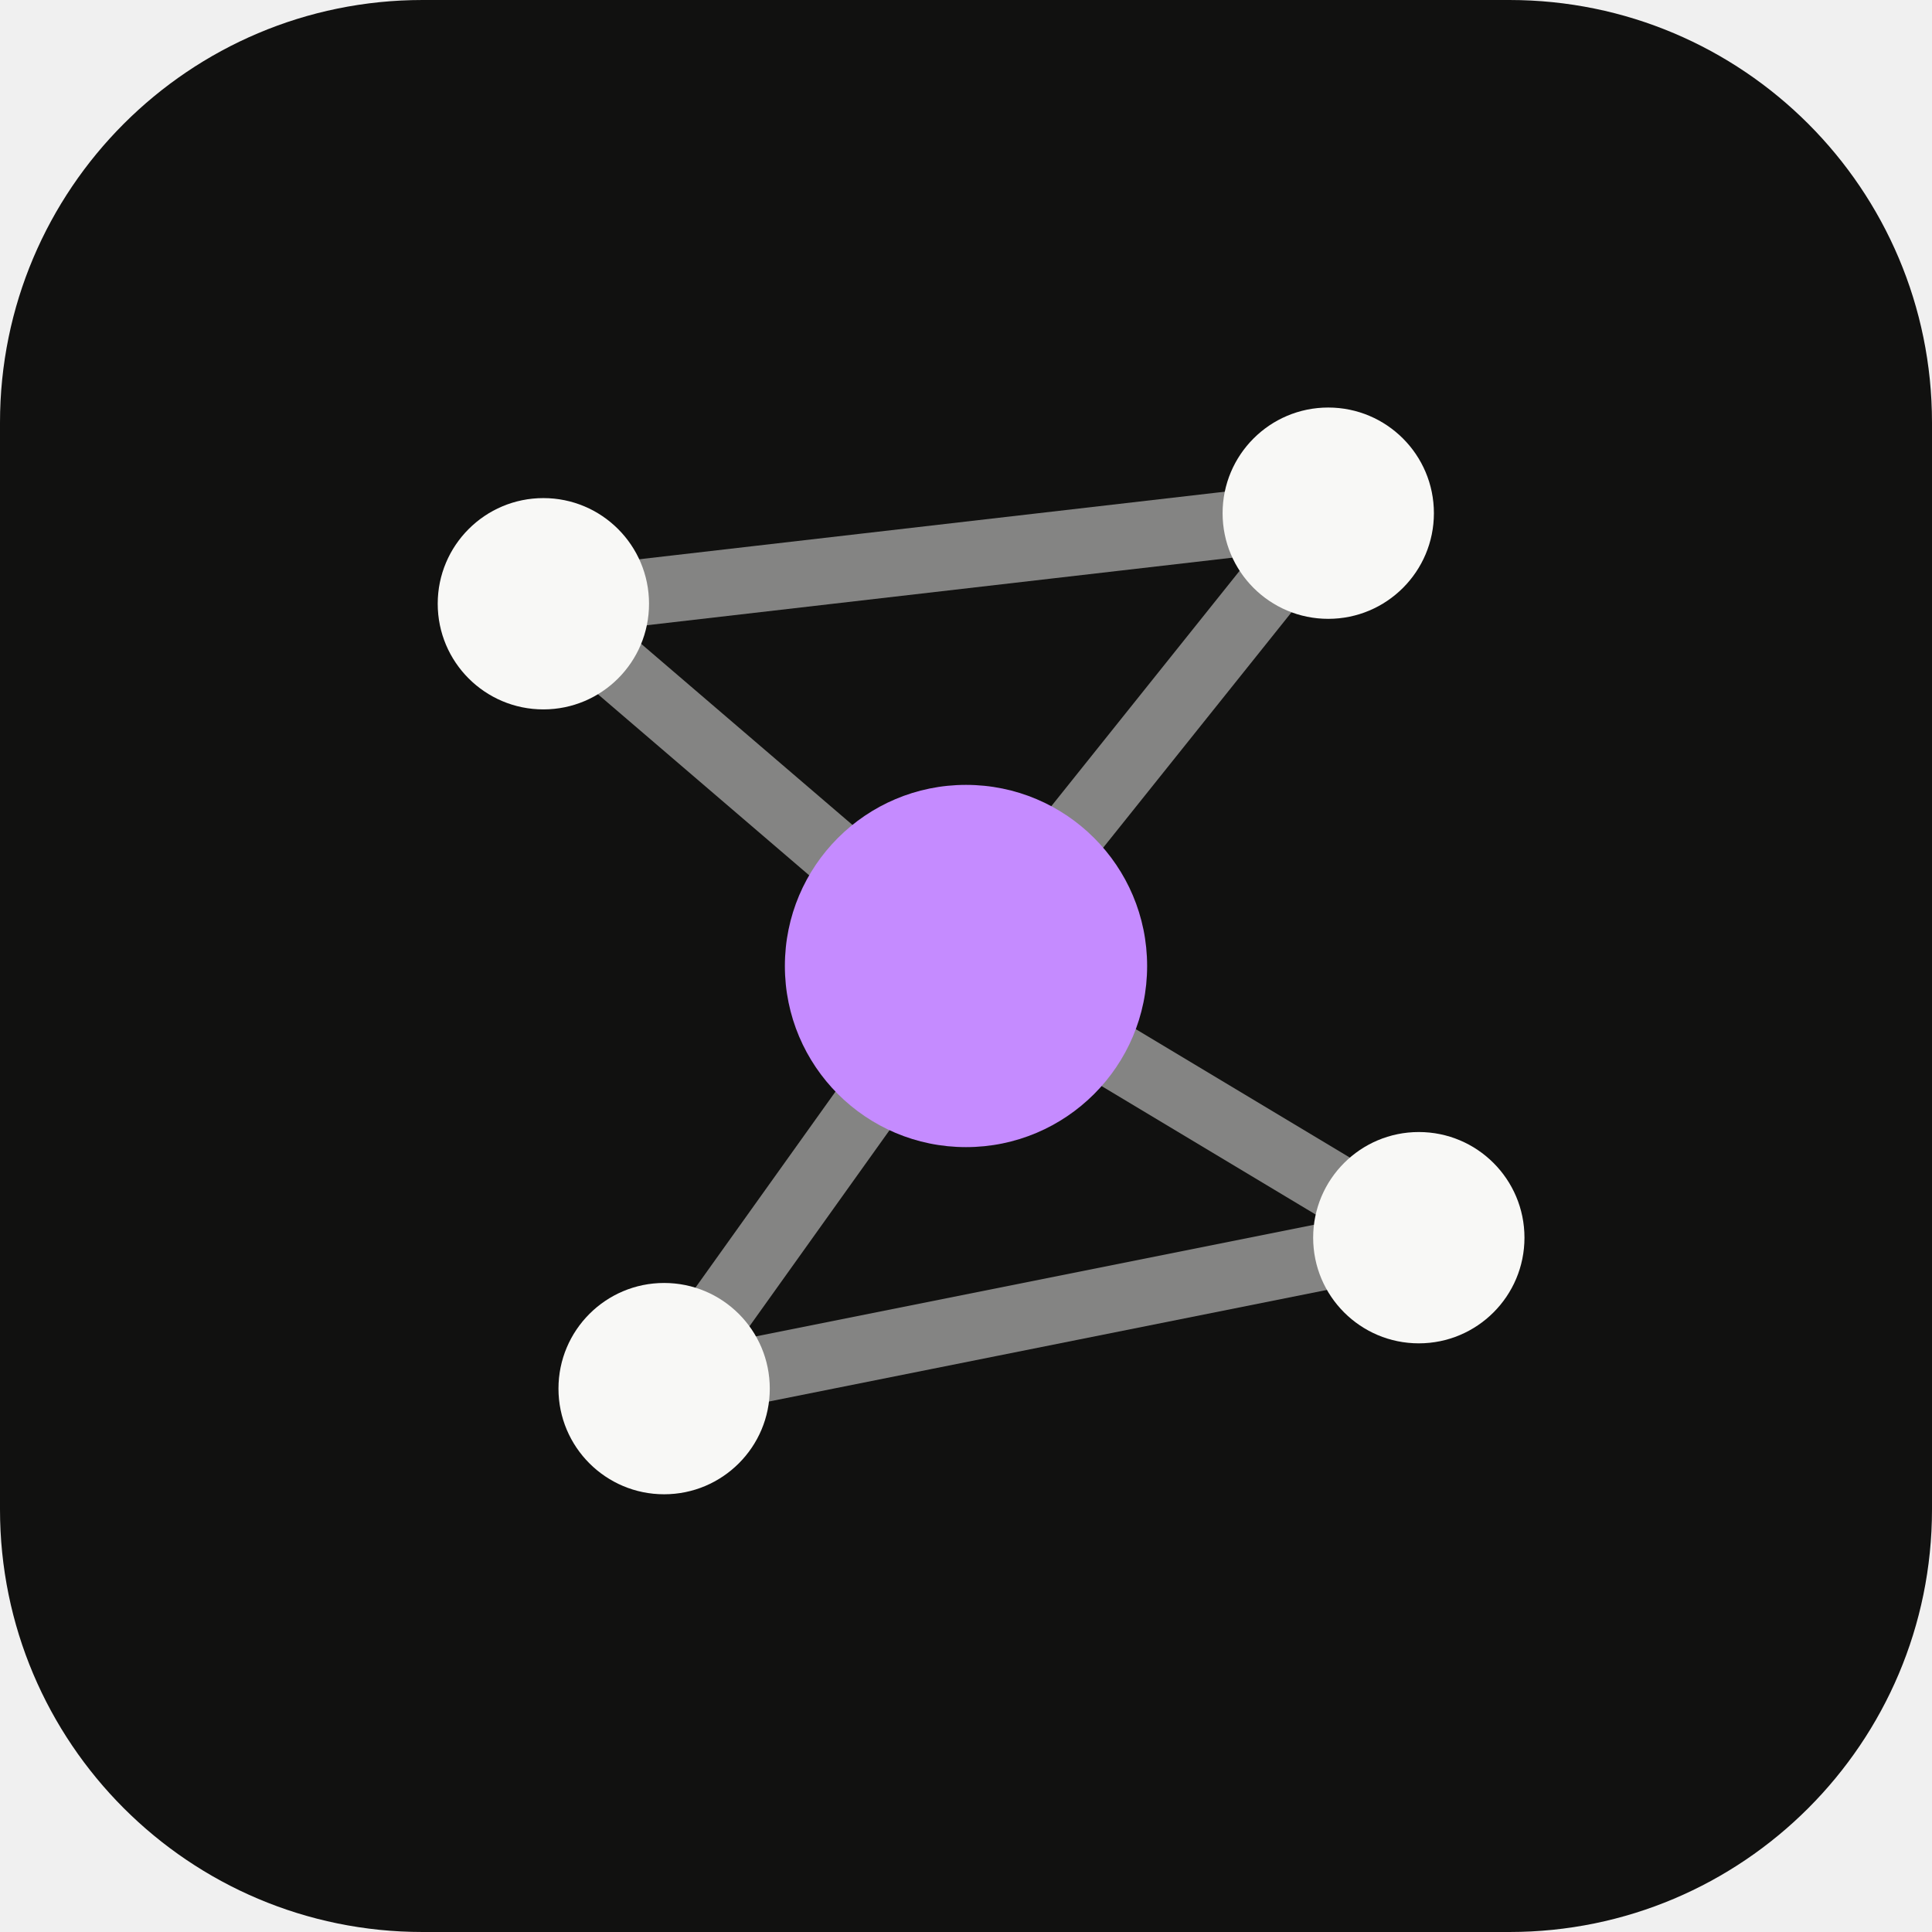
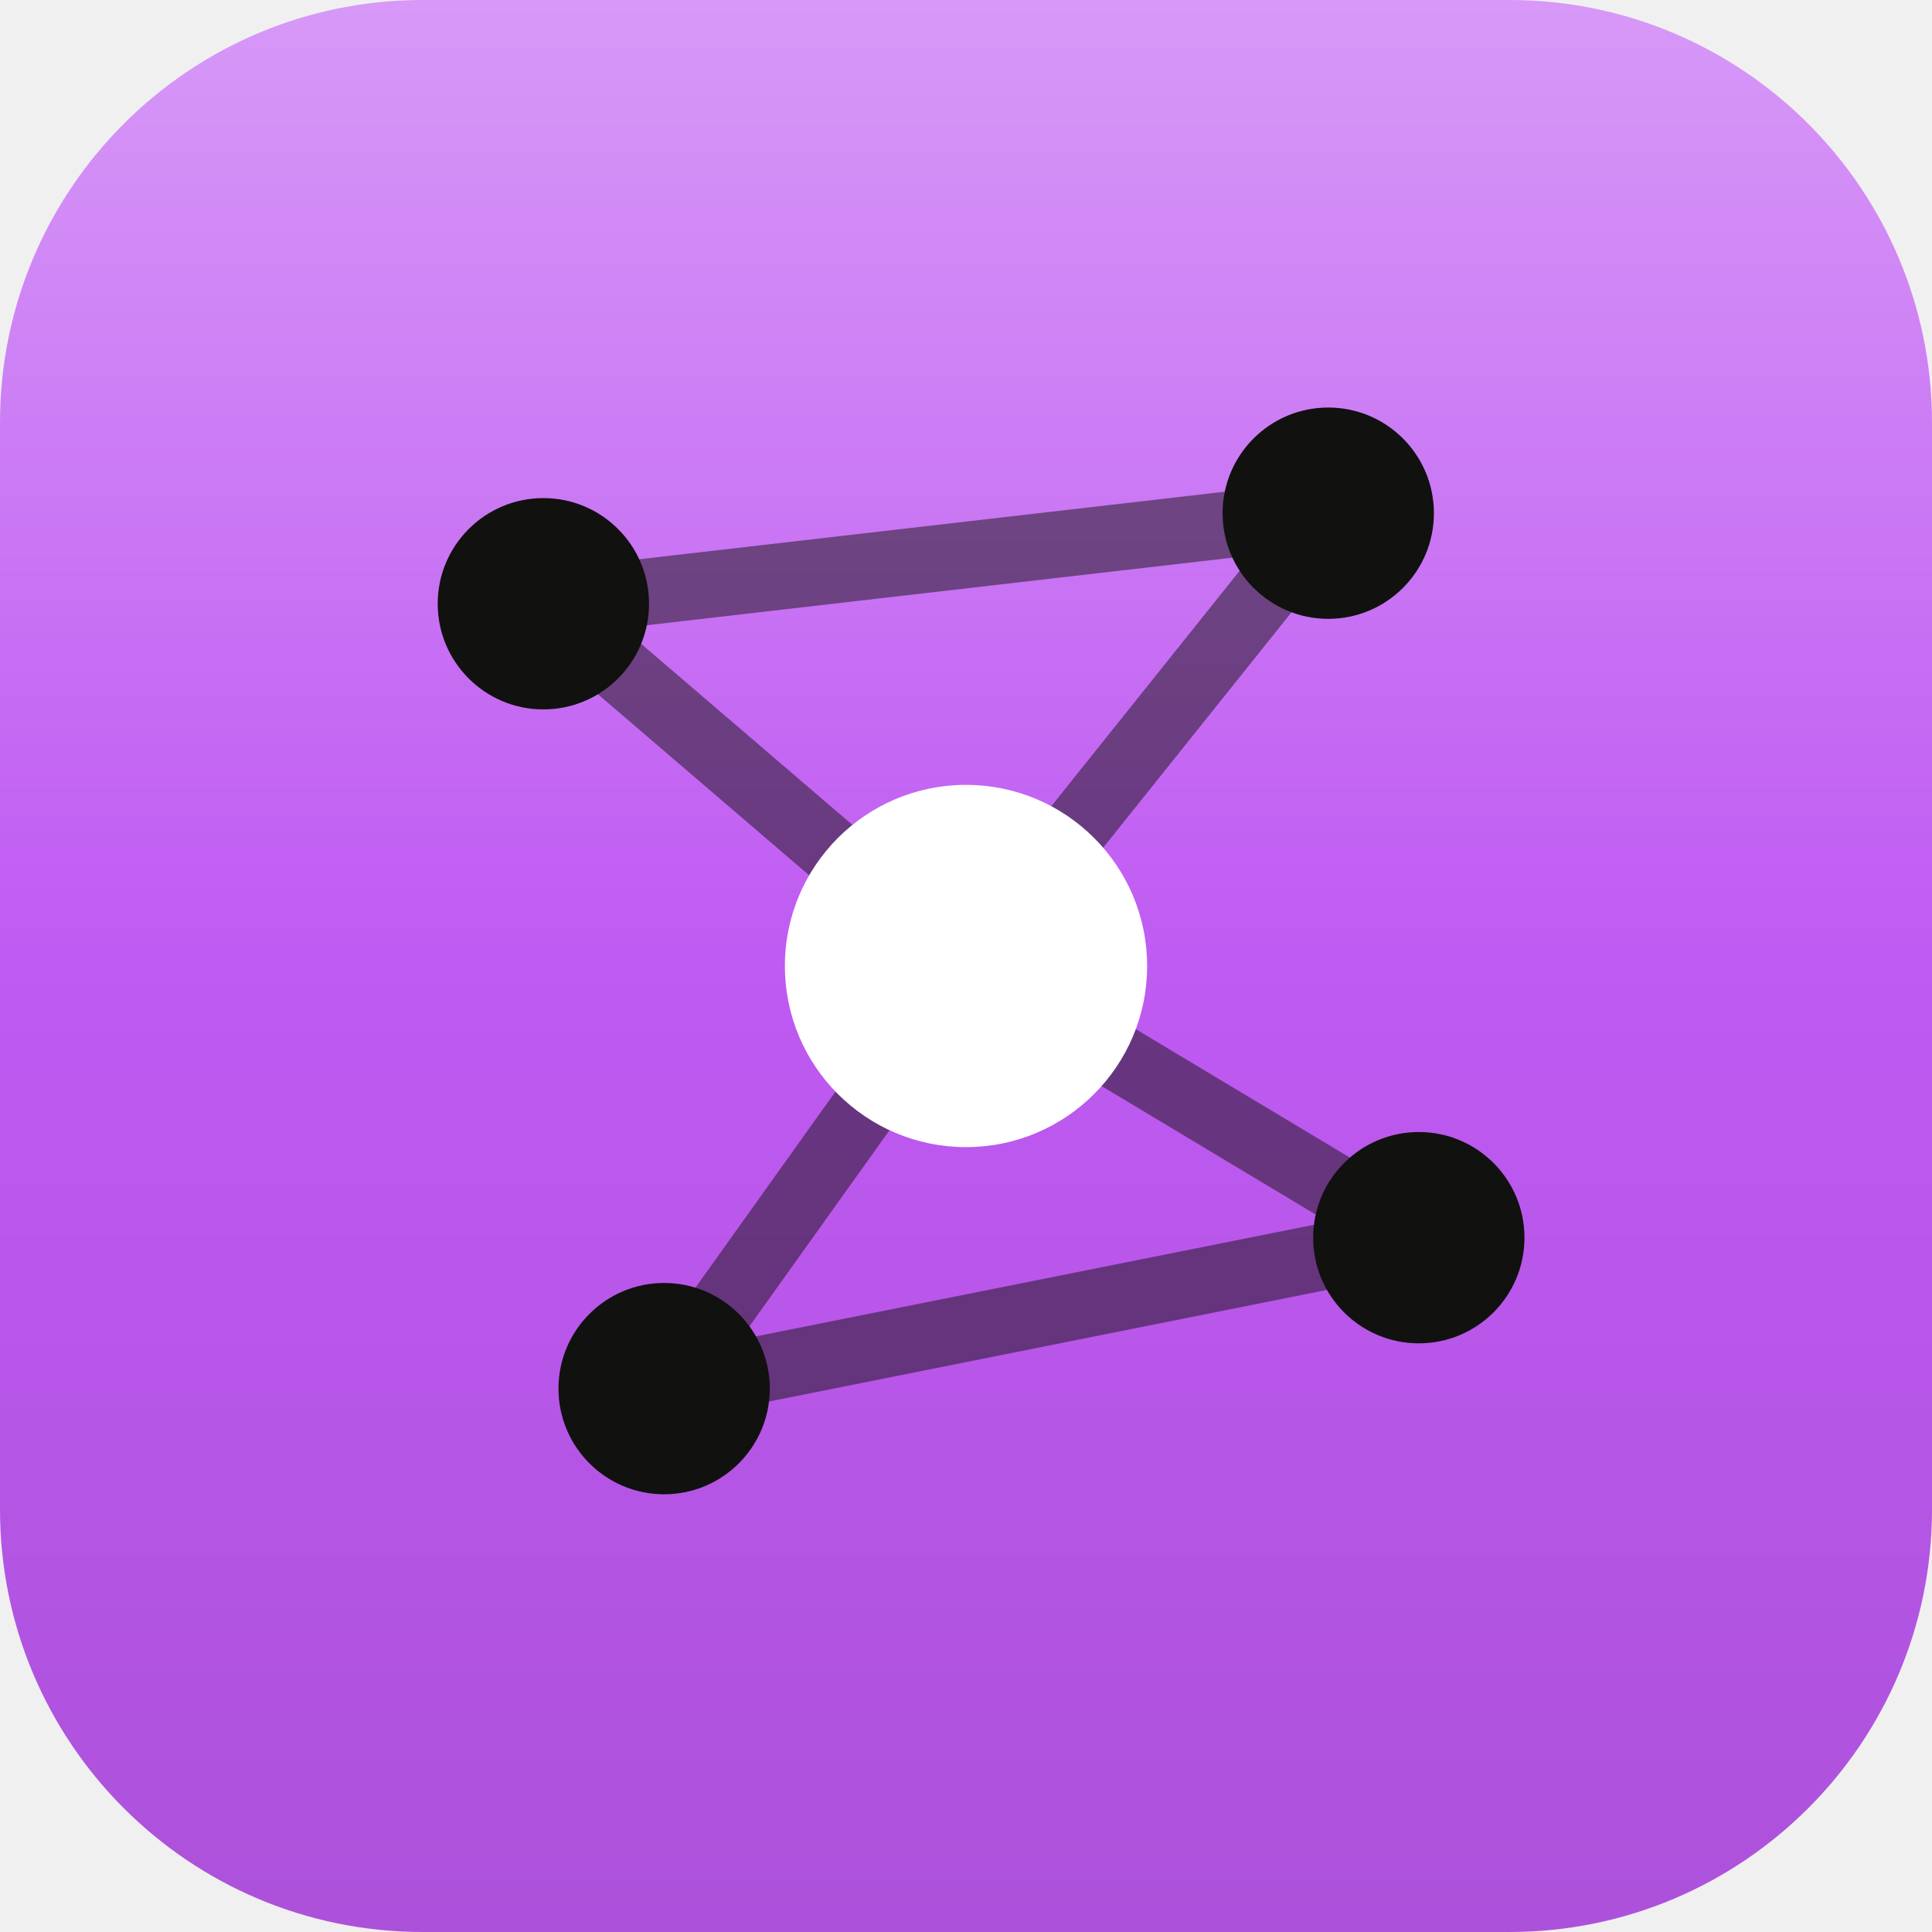
<svg xmlns="http://www.w3.org/2000/svg" viewBox="0 0 64 64">
-   <rect width="64" height="64" rx="14" fill="#111110" />
-   <g stroke="#f8f8f6" stroke-width="2.2" opacity=".5">
+   <defs>
+     <linearGradient id="mark-wiki" x1="0" y1="0" x2="0" y2="1">
+       <stop offset="0" stop-color="#d799f7" />
+       <stop offset=".5" stop-color="#bf5af2" />
+       <stop offset="1" stop-color="#ac51da" />
+     </linearGradient>
+   </defs>
+   <rect width="64" height="64" rx="14" fill="url(#mark-wiki)" />
+   <g stroke="#111110" stroke-width="2.2" opacity=".5">
    <path d="M32 32 18 20M32 32 44 17M32 32 47 41M32 32 22 46M18 20 44 17M47 41 22 46" />
  </g>
-   <g fill="#f8f8f6">
+   <g fill="#111110">
    <circle cx="18" cy="20" r="3.5" />
    <circle cx="44" cy="17" r="3.5" />
    <circle cx="47" cy="41" r="3.5" />
    <circle cx="22" cy="46" r="3.5" />
  </g>
-   <circle cx="32" cy="32" r="6" fill="#c58bff" />
+   <circle cx="32" cy="32" r="6" fill="#ffffff" />
</svg>
